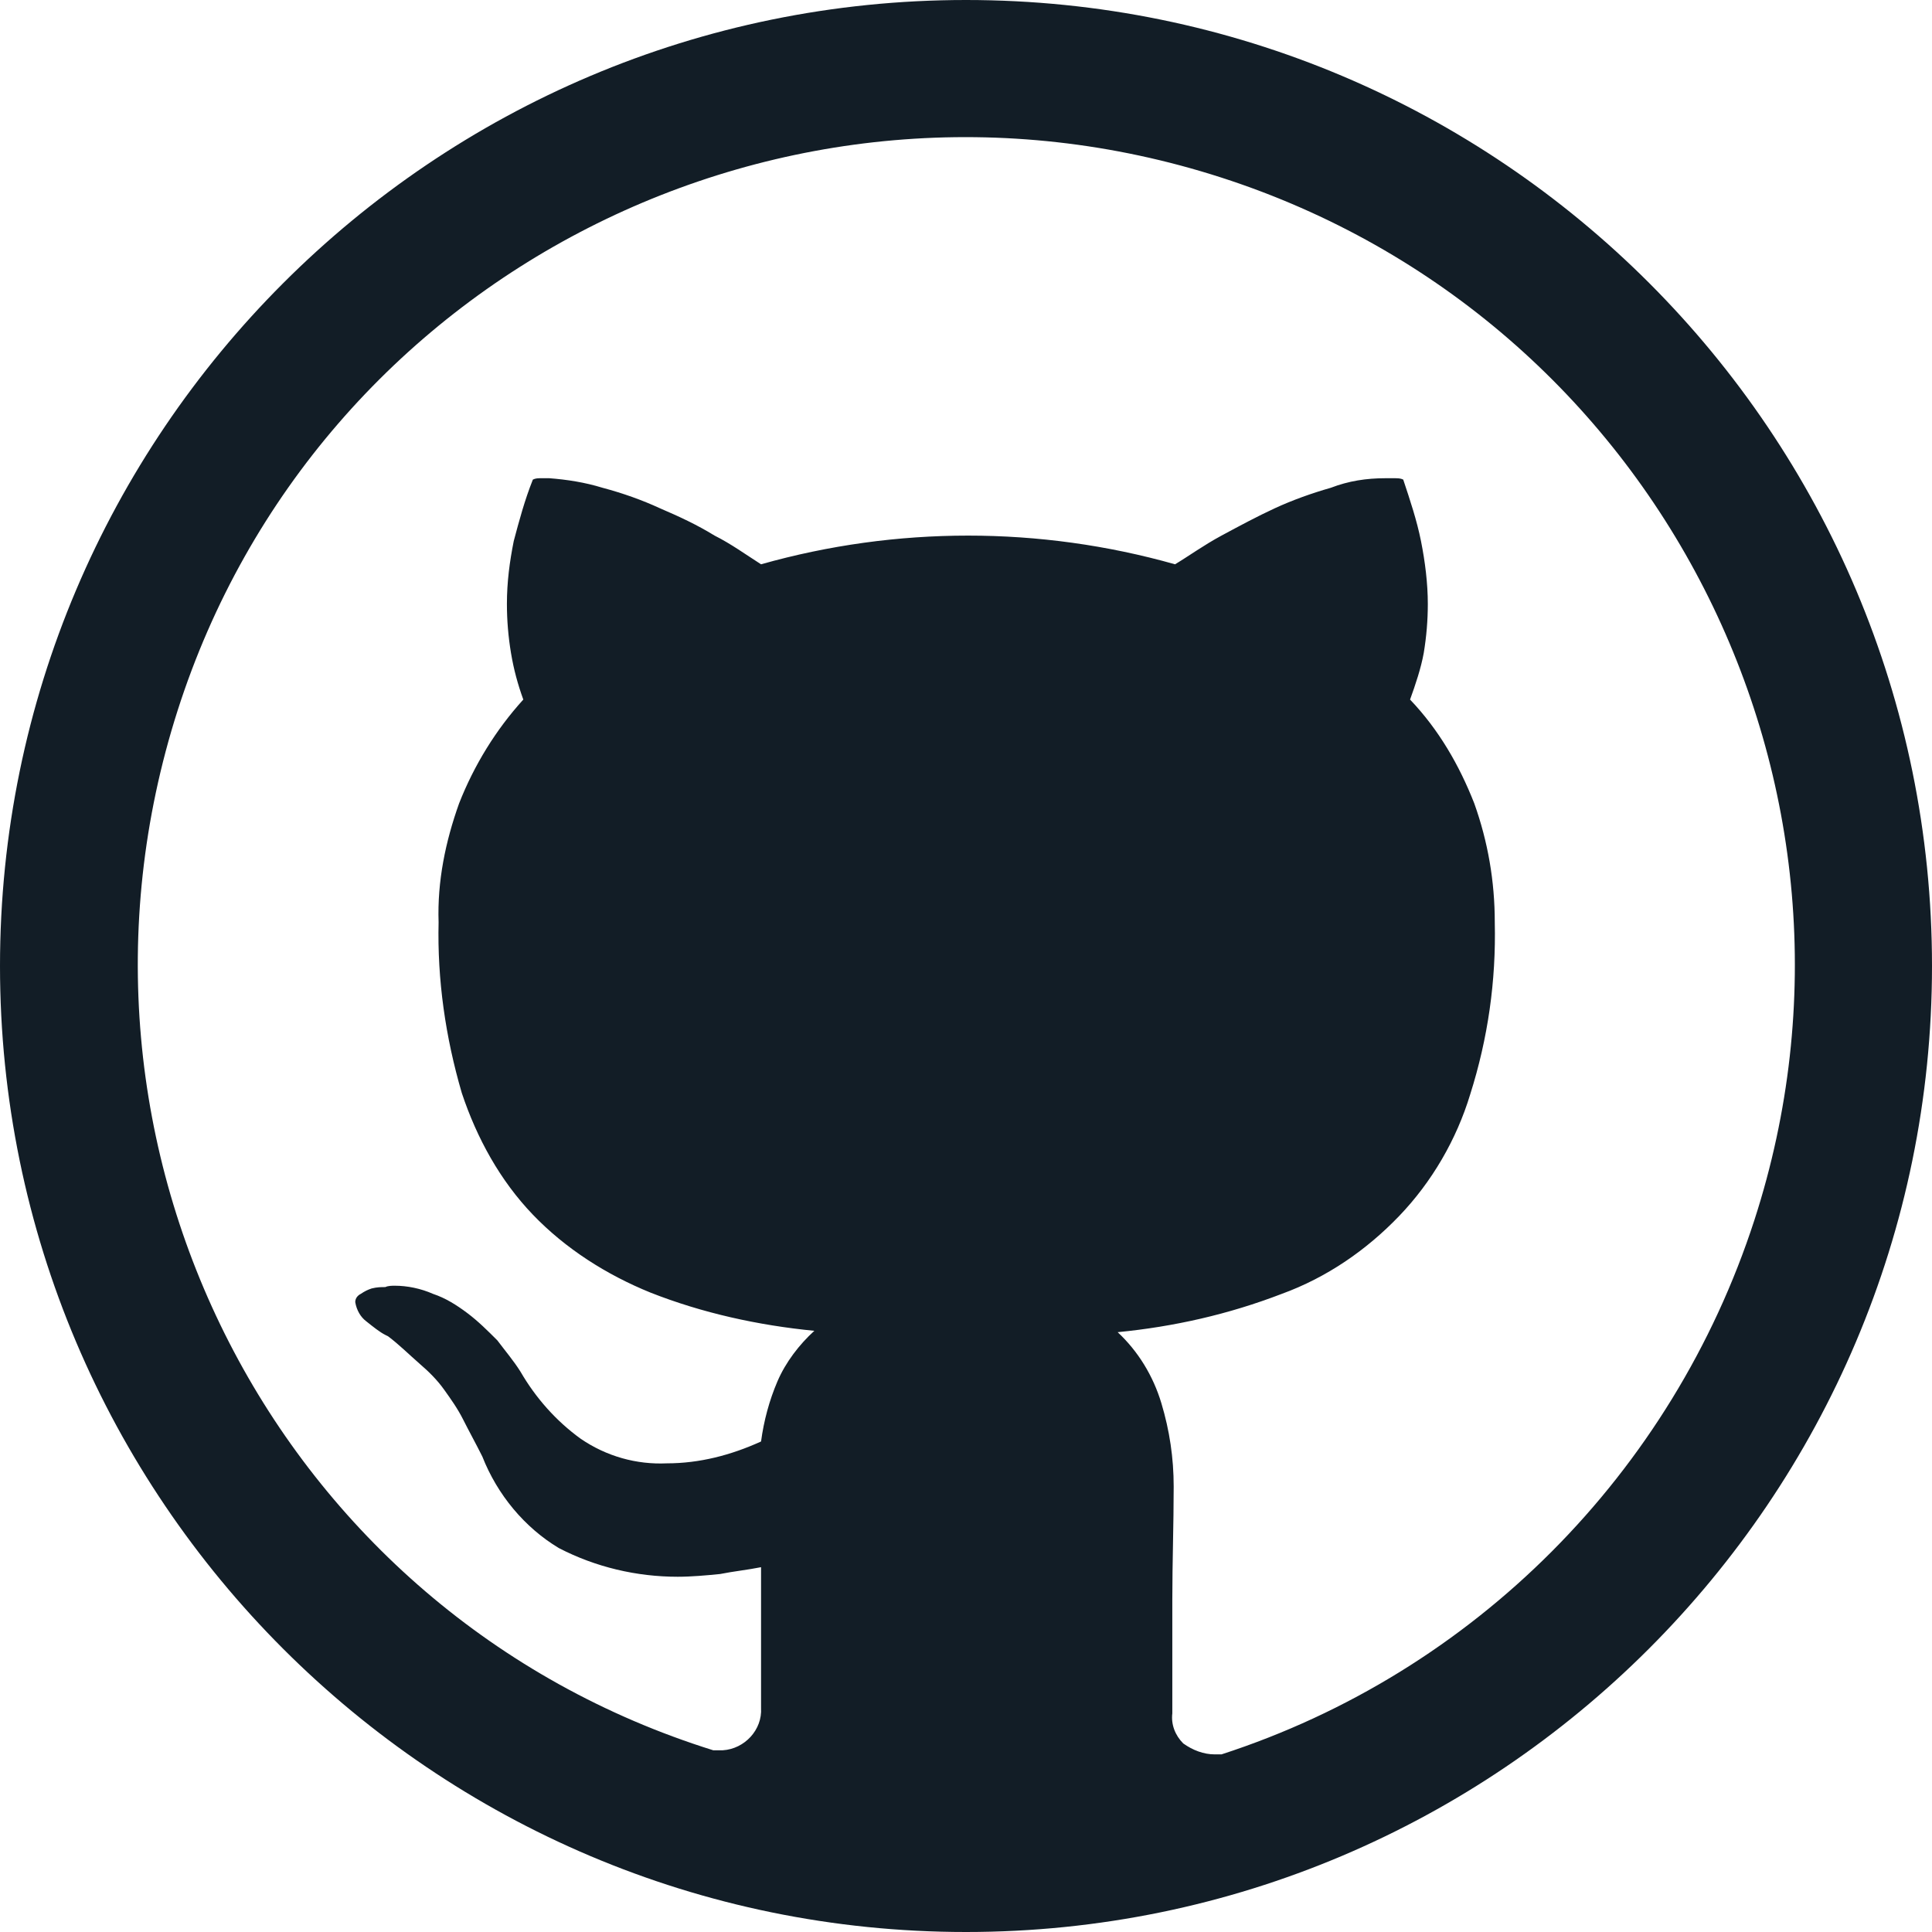
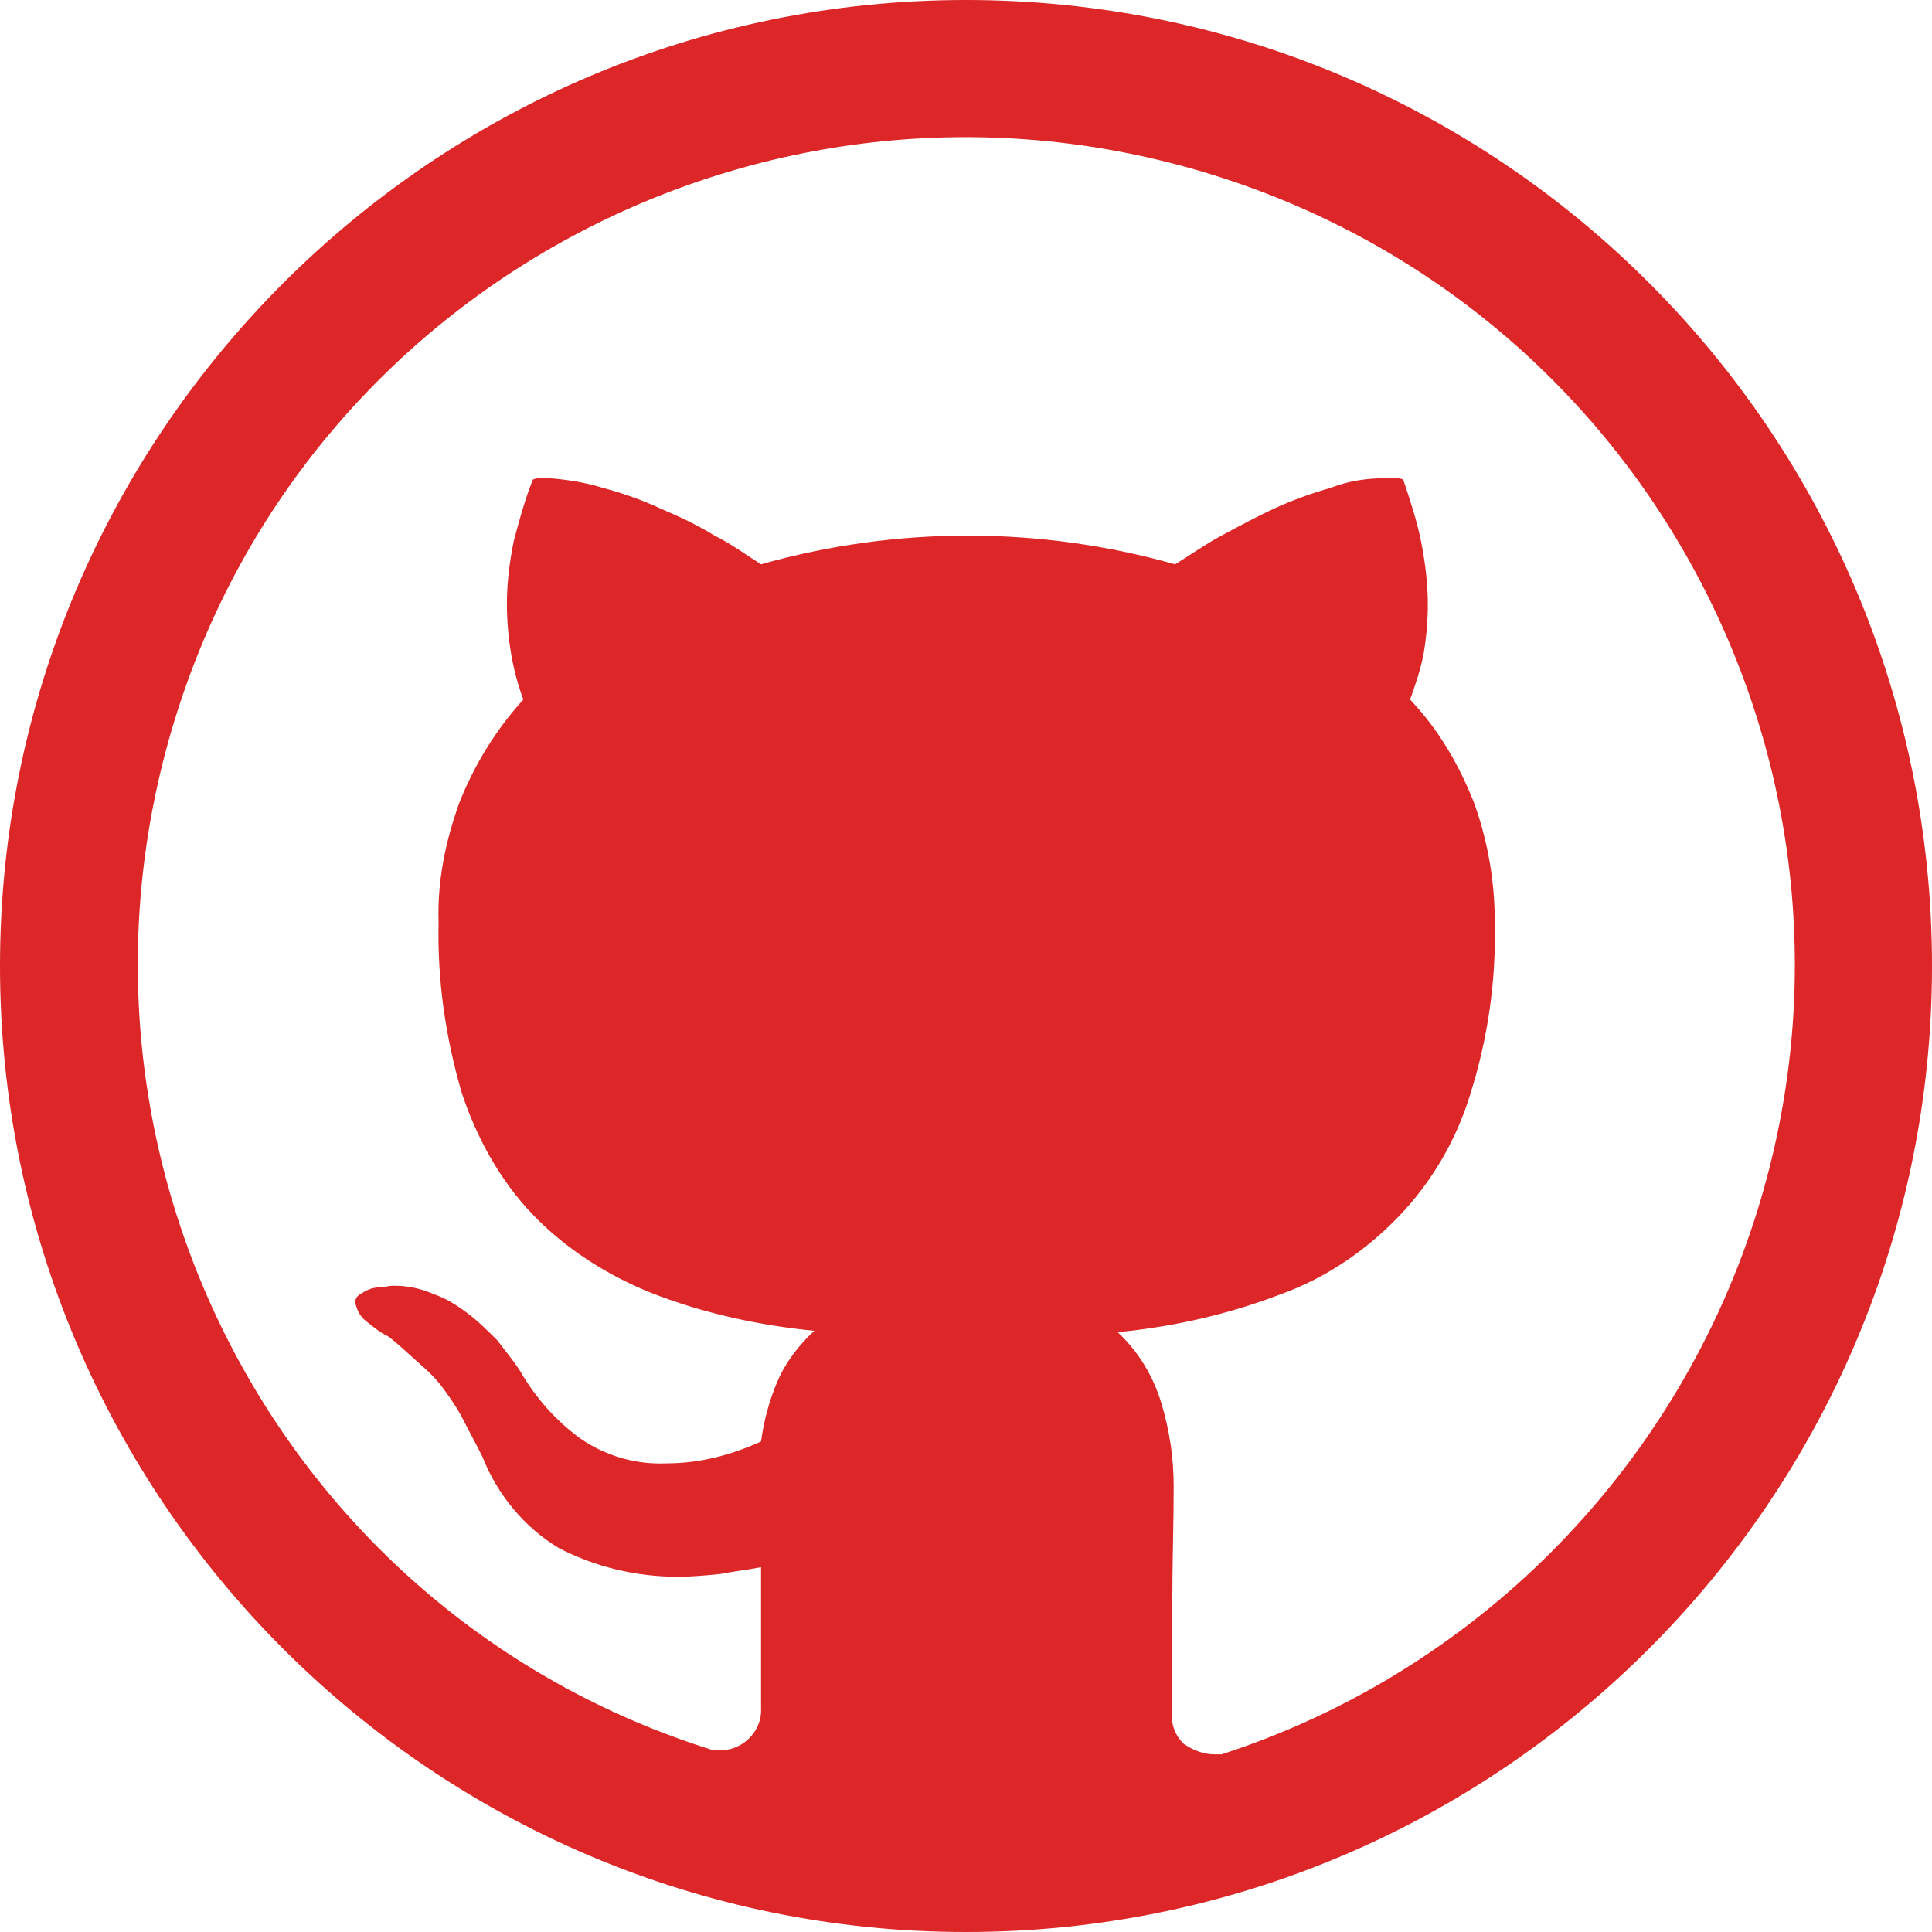
<svg xmlns="http://www.w3.org/2000/svg" version="1.1" id="Capa_1" x="0px" y="0px" viewBox="0 0 141.4 141.4" style="enable-background:new 0 0 141.4 141.4;" xml:space="preserve">
  <style type="text/css">
- 	.st0{fill:#121D26;}
+ 	.st0{fill:#DC2627;}
</style>
  <path class="st0" d="M70.7,0C31.7,0,0,31.7,0,70.7s31.7,70.7,70.7,70.7s70.7-31.7,70.7-70.7S109.8,0,70.7,0z M89.4,128.4h-0.5  c-0.8,0-1.6-0.3-2.3-0.8c-0.6-0.6-0.9-1.4-0.8-2.2v-8.3c0-2.8,0.1-5.5,0.1-8.3c0-2.1-0.3-4.1-0.9-6.1s-1.7-3.8-3.2-5.2  c4.1-0.4,8.1-1.3,12-2.8c3.3-1.2,6.2-3.2,8.6-5.7s4.2-5.6,5.2-8.9c1.3-4.1,1.9-8.3,1.8-12.6c0-3-0.5-5.9-1.5-8.7  c-1.1-2.8-2.6-5.4-4.7-7.6c0.4-1.1,0.8-2.3,1-3.4c0.2-1.2,0.3-2.4,0.3-3.6c0-1.5-0.2-3.1-0.5-4.6s-0.8-3-1.3-4.5  c-0.2-0.1-0.4-0.1-0.7-0.1h-0.6c-1.4,0-2.7,0.2-4,0.7c-1.4,0.4-2.8,0.9-4.1,1.5c-1.3,0.6-2.6,1.3-3.9,2S87,40.7,86,41.3  c-9.9-2.8-20.4-2.8-30.3,0c-1.1-0.7-2.2-1.5-3.4-2.1c-1.3-0.8-2.6-1.4-4-2c-1.3-0.6-2.7-1.1-4.2-1.5c-1.3-0.4-2.6-0.6-3.9-0.7h-0.6  c-0.2,0-0.4,0-0.6,0.1c-0.6,1.5-1,3-1.4,4.5c-0.3,1.5-0.5,3-0.5,4.6c0,1.2,0.1,2.4,0.3,3.6c0.2,1.2,0.5,2.3,0.9,3.4  c-2,2.2-3.6,4.8-4.7,7.6c-1,2.8-1.6,5.7-1.5,8.7c-0.1,4.2,0.5,8.4,1.7,12.5c1.1,3.3,2.8,6.4,5.2,8.9s5.4,4.4,8.6,5.7  c3.8,1.5,7.9,2.4,12,2.8c-1.1,1-2.1,2.3-2.7,3.7c-0.6,1.4-1,2.9-1.2,4.4c-2.2,1-4.5,1.6-6.9,1.6c-2.2,0.1-4.4-0.5-6.3-1.8  c-1.8-1.3-3.3-3-4.4-4.9c-0.5-0.8-1.1-1.5-1.7-2.3c-0.7-0.7-1.4-1.4-2.2-2s-1.6-1.1-2.5-1.4c-0.9-0.4-1.9-0.6-2.8-0.6  c-0.2,0-0.5,0-0.7,0.1c-0.3,0-0.6,0-1,0.1c-0.3,0.1-0.5,0.2-0.8,0.4C26.2,94.8,26,95,26,95.3c0.1,0.6,0.4,1.1,0.8,1.4  c0.5,0.4,1,0.8,1.4,1l0.2,0.1c0.8,0.6,1.5,1.3,2.3,2c0.7,0.6,1.3,1.2,1.8,1.9c0.5,0.7,1,1.4,1.4,2.2c0.4,0.8,0.9,1.7,1.4,2.7  c1.1,2.8,3.1,5.2,5.6,6.7c2.7,1.4,5.7,2.1,8.7,2.1c1,0,2.1-0.1,3.1-0.2c1-0.2,2-0.3,3-0.5V125c0.1,1.6-1.2,3-2.8,3.1  c-0.1,0-0.2,0-0.3,0h-0.4C20.2,118.1,2.8,83.9,13,52S57.5,2.7,89.4,13s49.3,44.5,39,76.3C122.4,107.8,107.9,122.4,89.4,128.4  L89.4,128.4L89.4,128.4z" />
</svg>
